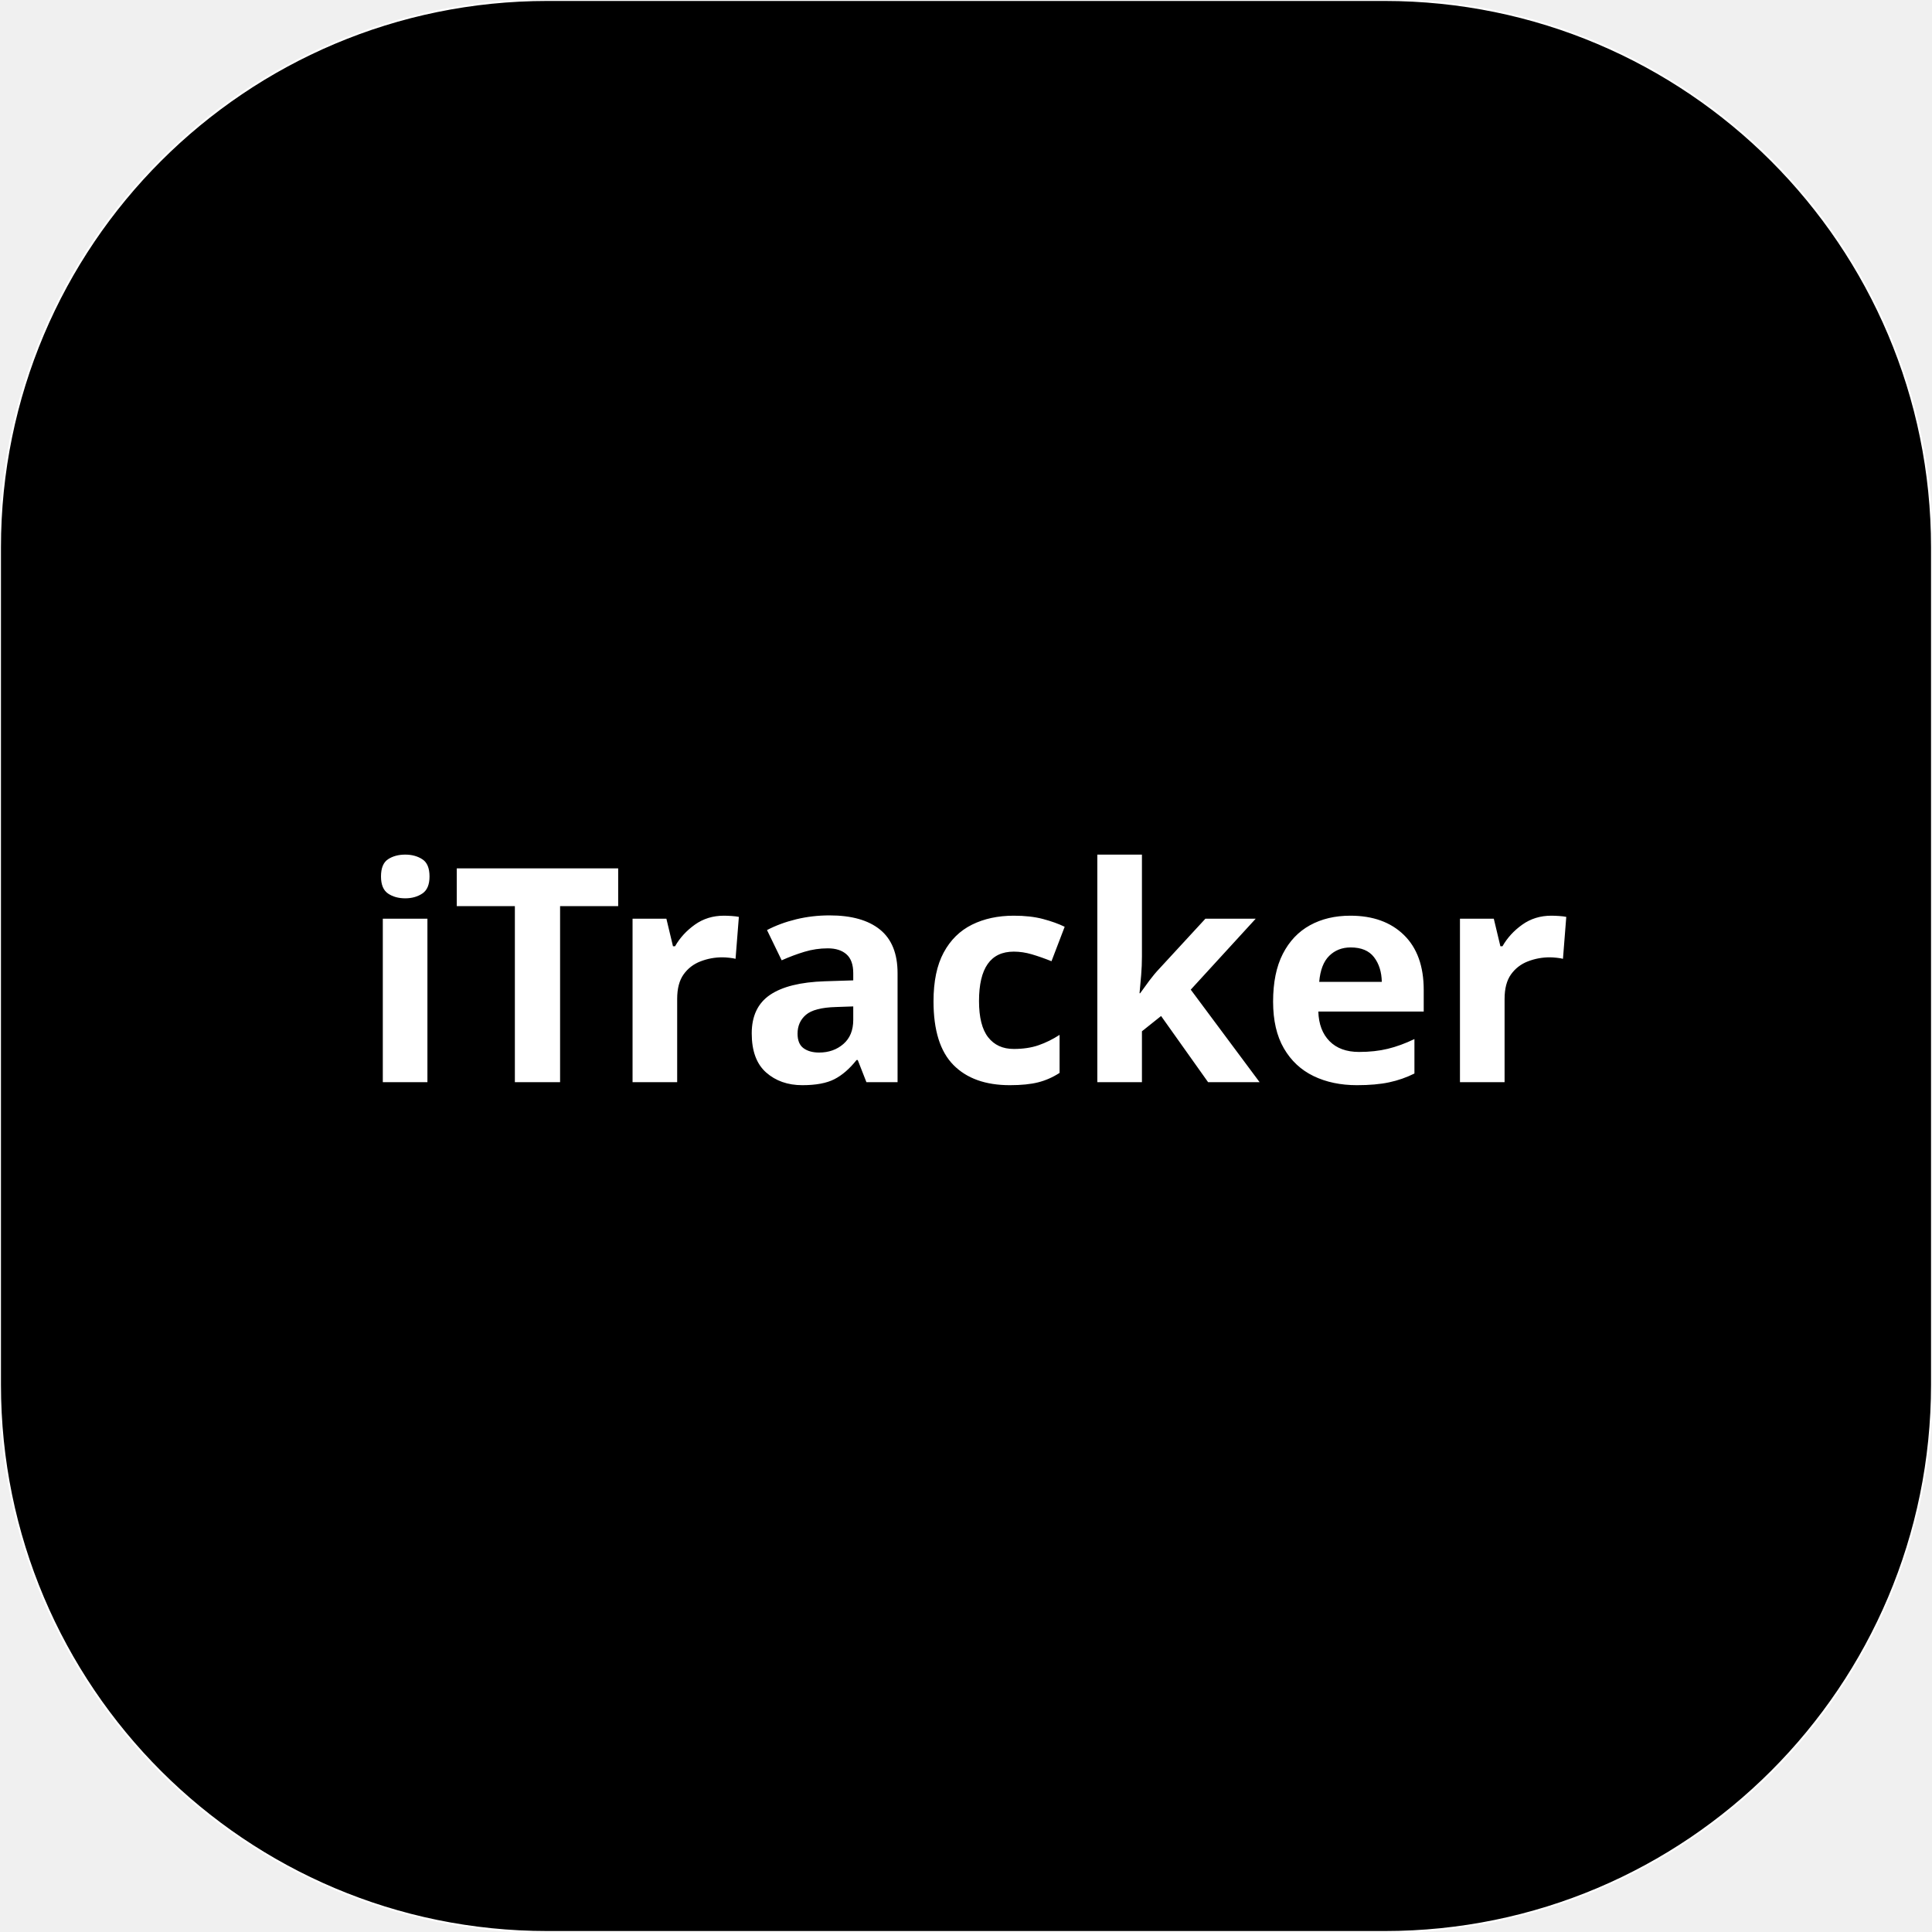
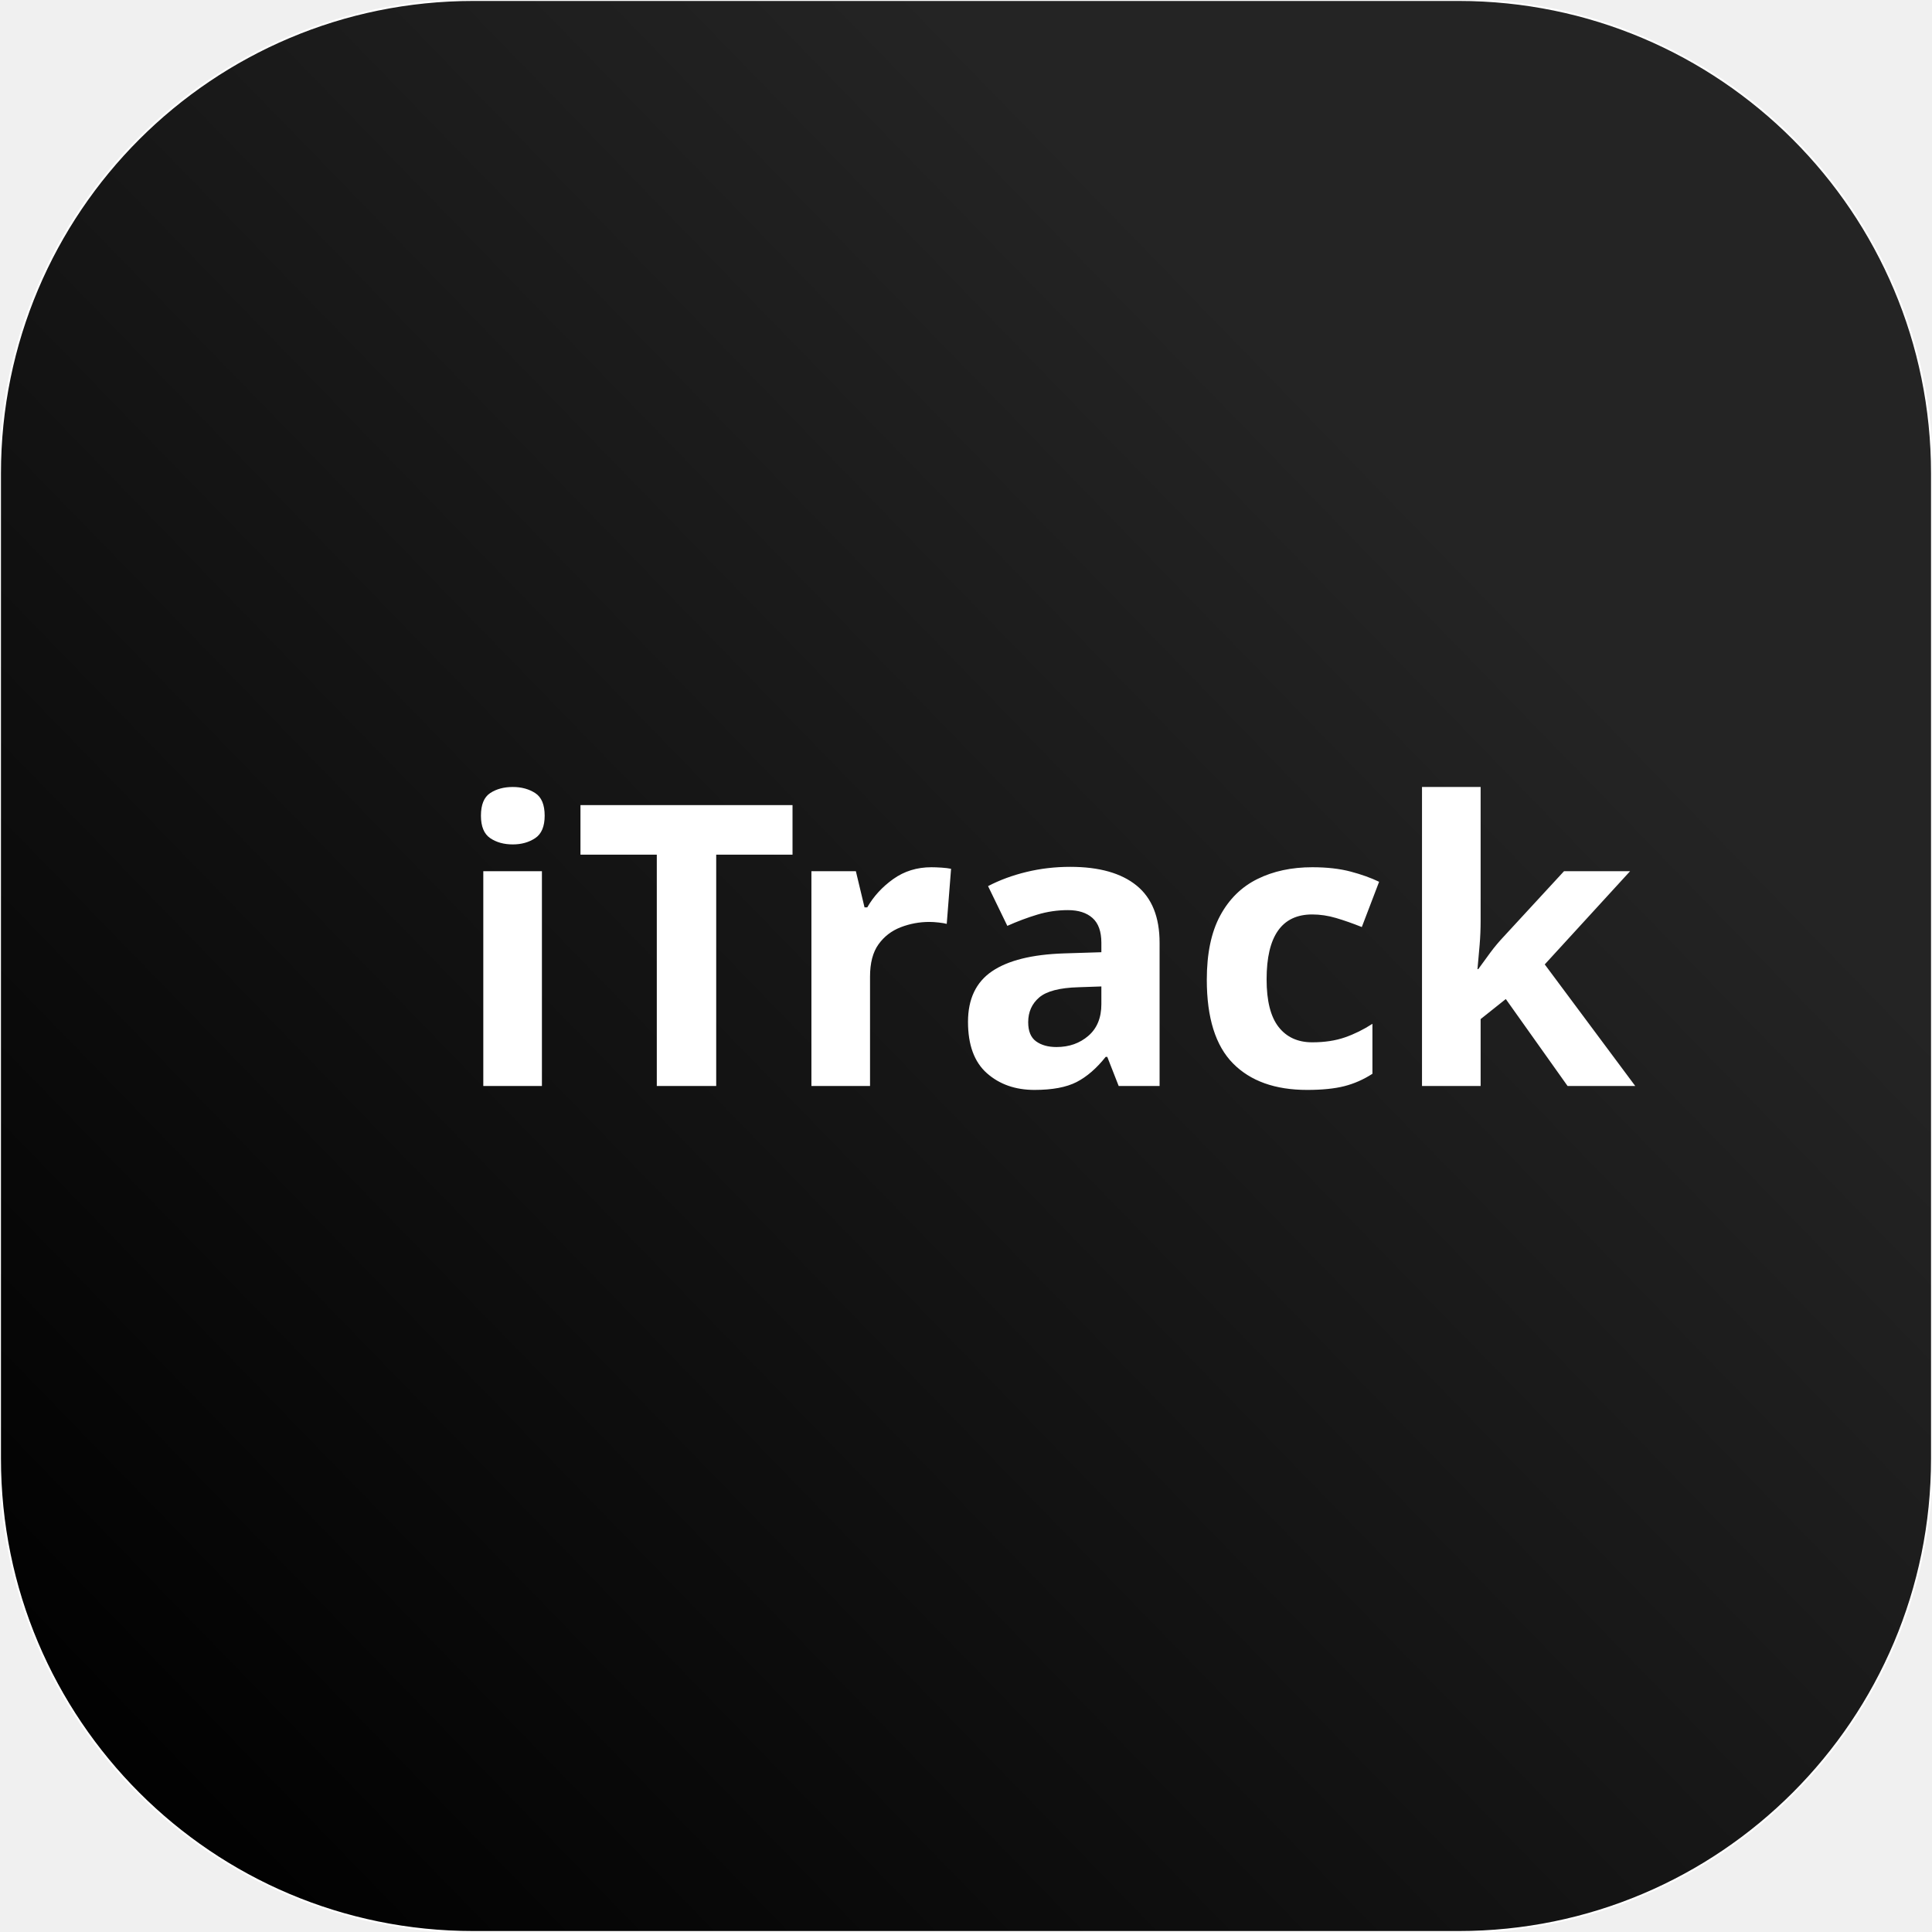
- <svg xmlns="http://www.w3.org/2000/svg" viewBox="0 0 2000 2000" role="img" aria-label="iTracker">
+ <svg xmlns="http://www.w3.org/2000/svg" id="Layer_1" version="1.1" viewBox="0 0 2000 2000" role="img" aria-label="iTrack">
  <defs>
    <style>
-       .bg {
-         fill: #000;
+       .st0 {
+         fill: url(#linear-gradient);
        stroke: #fff;
        stroke-miterlimit: 10;
        stroke-width: 2px;
      }
-       .wordmark {
+ 
+       .st1,
+       .st2 {
        isolation: isolate;
+       }
+ 
+       .st2 {
        fill: #fff;
-         font-family: MyriadPro-Semibold, "Myriad Pro", system-ui, sans-serif;
-         font-size: 310px;
+         font-family: MyriadPro-Semibold, 'Myriad Pro', system-ui, sans-serif;
+         font-size: 407.27px;
        font-weight: 600;
-         text-anchor: middle;
-         dominant-baseline: central;
      }
    </style>
+     <linearGradient id="linear-gradient" x1="1544.52" y1="470.34" x2="72.28" y2="1902.39" gradientUnits="userSpaceOnUse">
+       <stop offset=".04" stop-color="#242424" />
+       <stop offset="1" stop-color="#000" />
+     </linearGradient>
  </defs>
-   <rect class="bg" width="2000" height="2000" rx="566.72" ry="566.72" />
-   <text class="wordmark" x="1000" y="1000">iTracker</text>
+   <rect class="st0" y="0" width="2000" height="2000" rx="490.04" ry="490.04" />
+   <g class="st1">
+     <text class="st2" transform="translate(468.54 1124.2)">
+       <tspan x="0" y="0">iTrack</tspan>
+     </text>
+   </g>
</svg>
